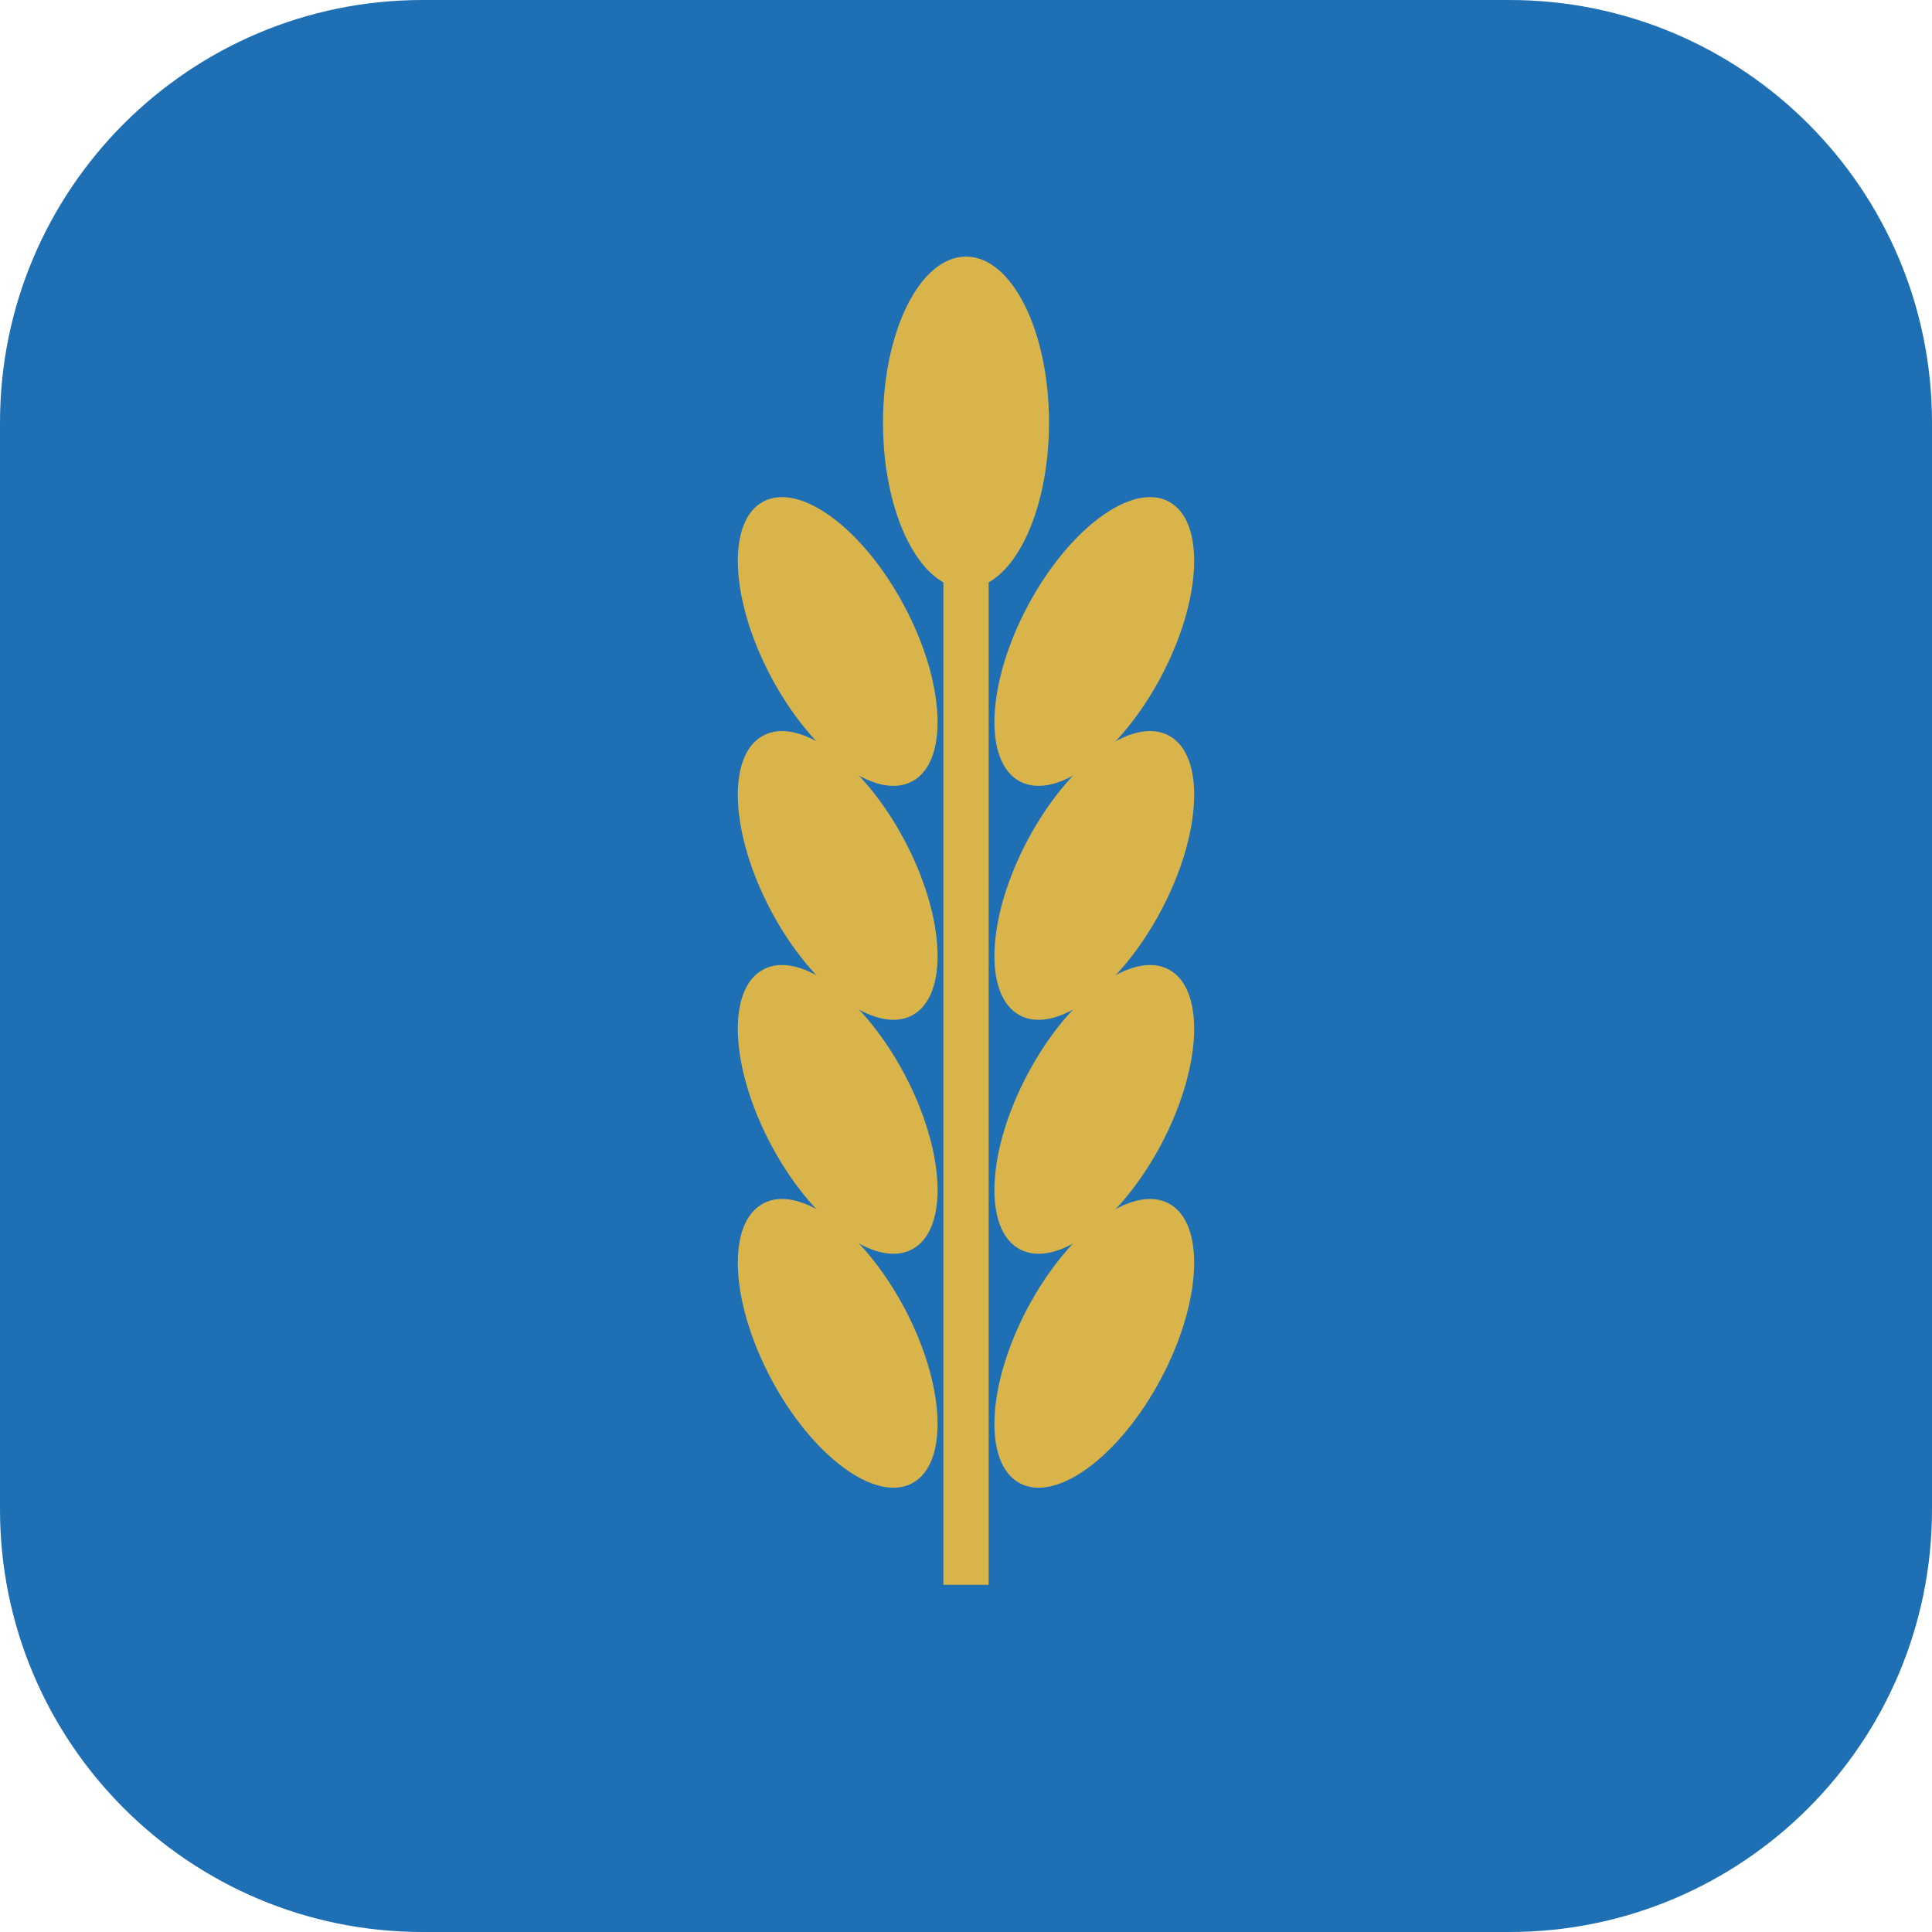
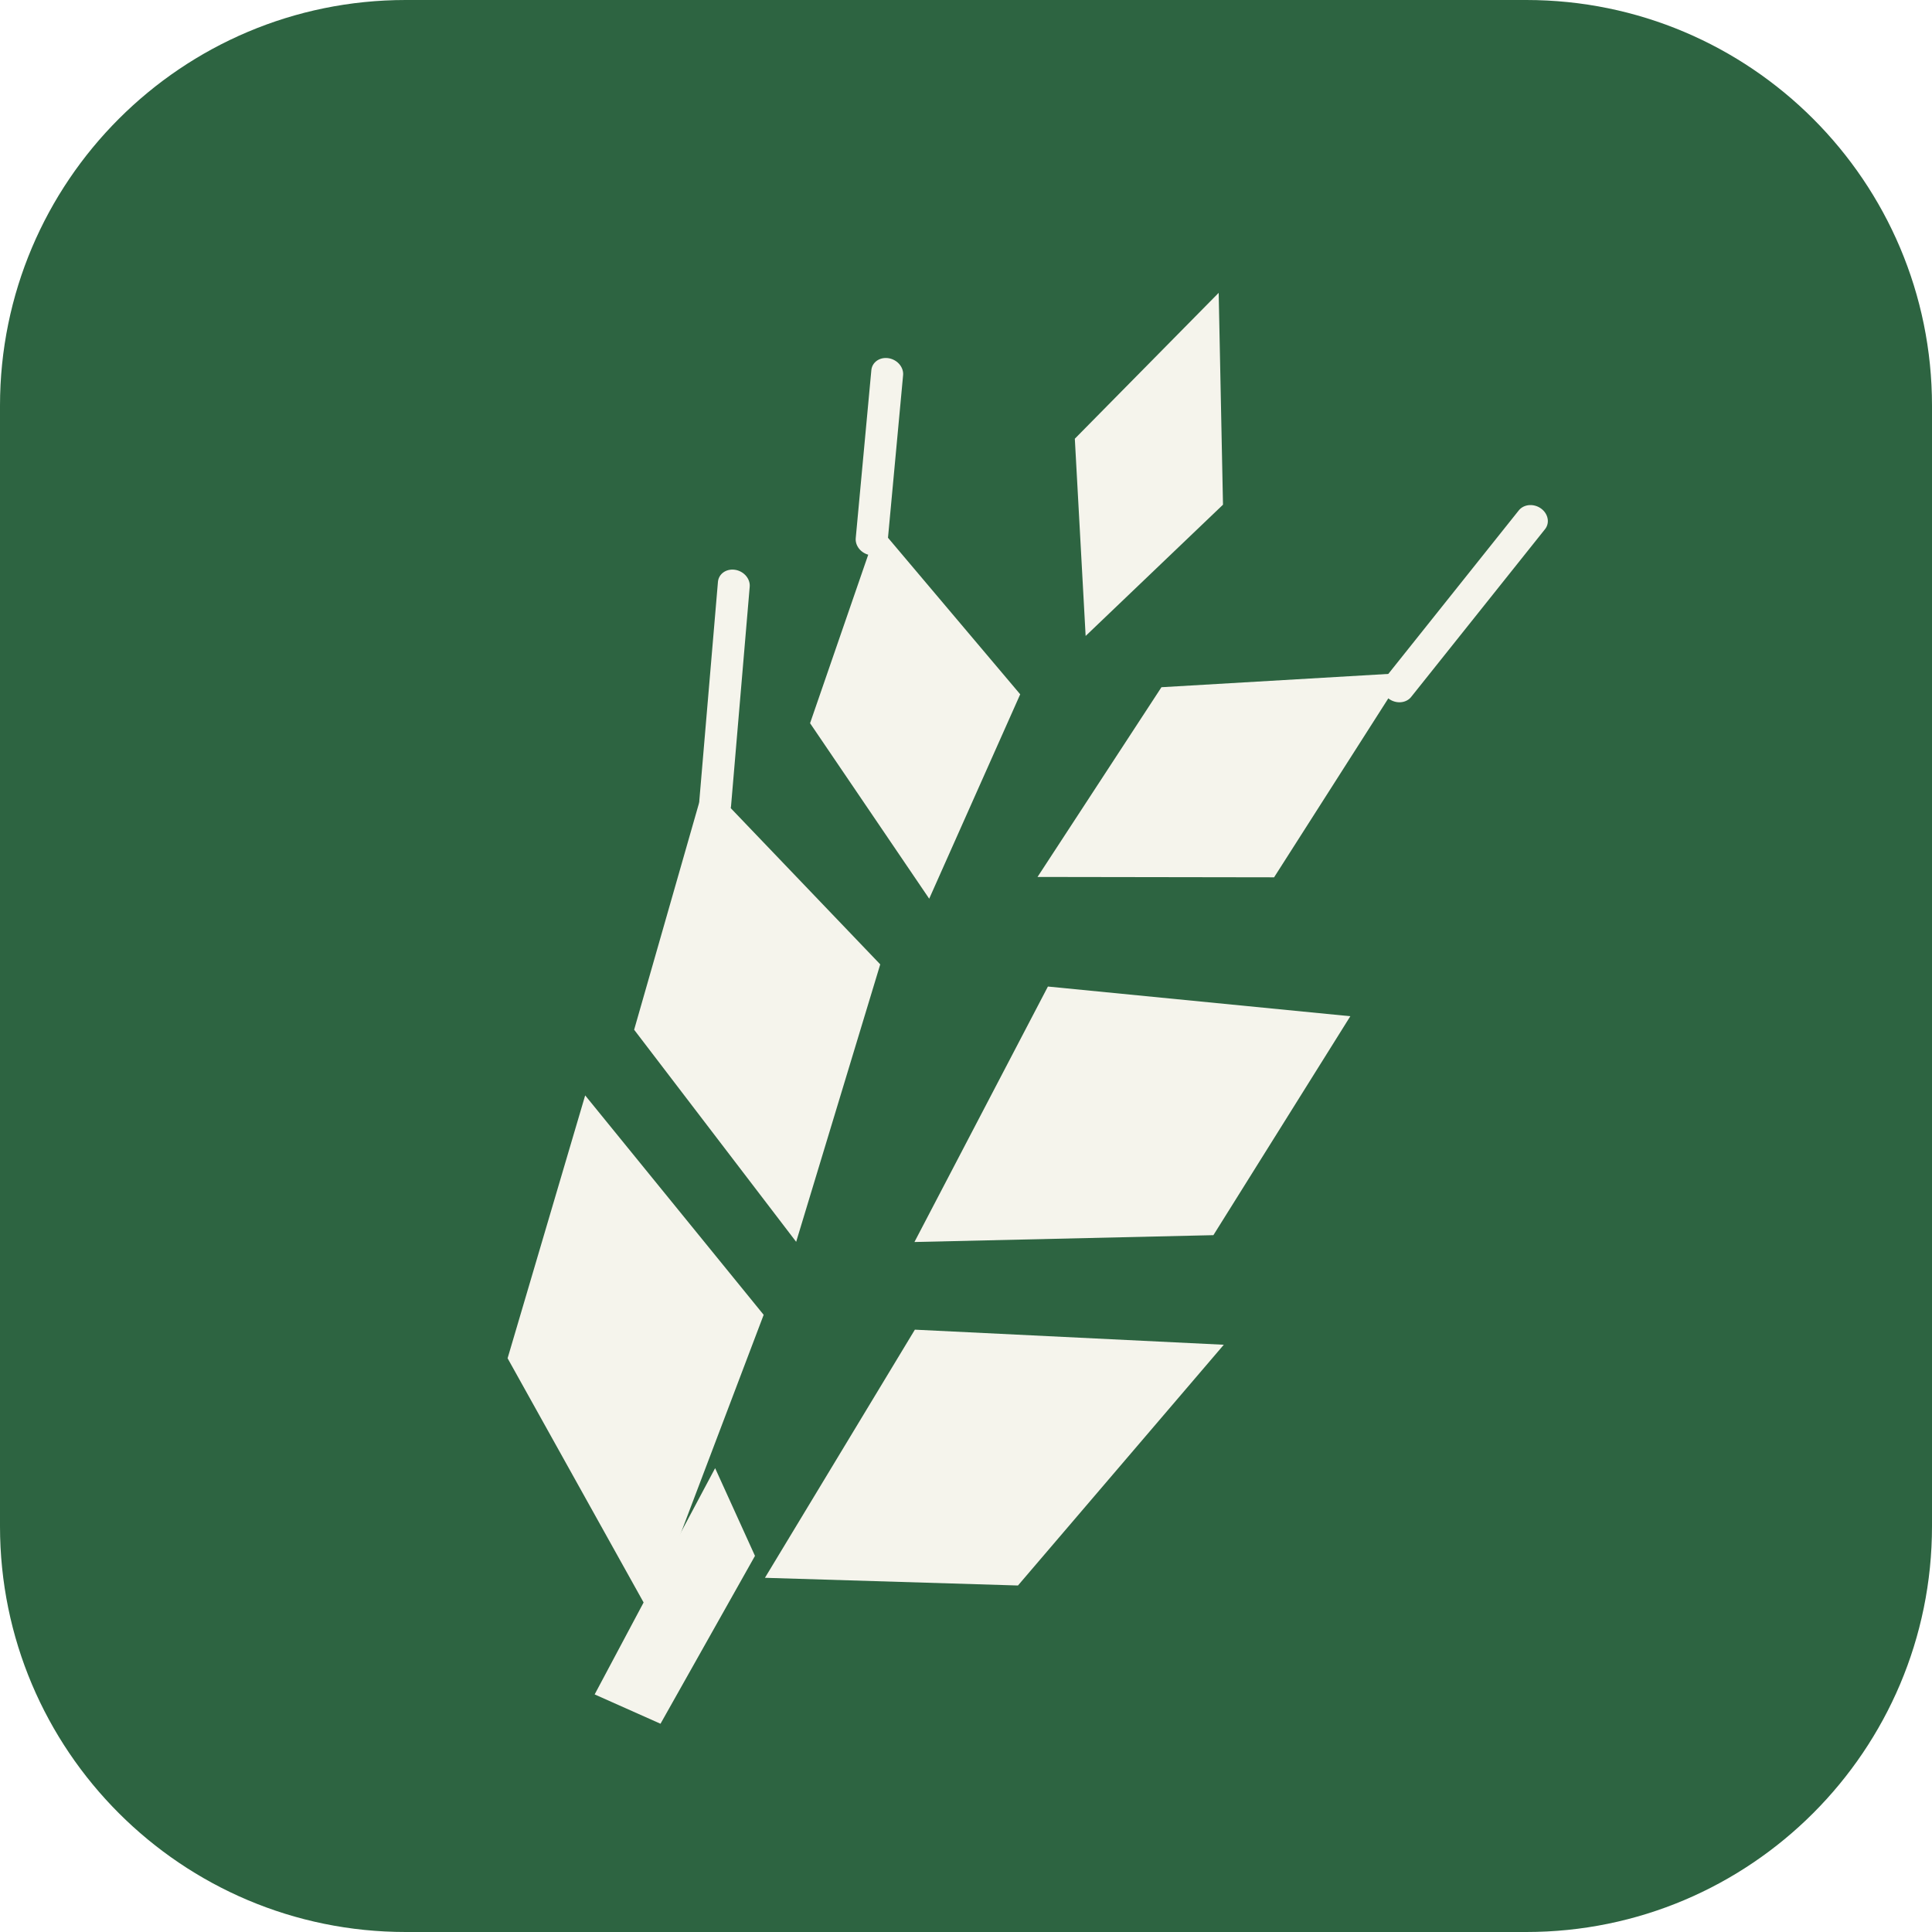
- <svg xmlns="http://www.w3.org/2000/svg" viewBox="0 0 512 512">
-   <rect width="512" height="512" rx="112" fill="#1f6fb5" />
-   <g fill="#d9b44a">
-     <path d="M250 420 L262 420 L262 150 L250 150 Z" />
-     <ellipse cx="256" cy="112" rx="22" ry="44" />
-     <g id="pair">
-       <ellipse cx="222" cy="170" rx="20" ry="42" transform="rotate(-28 222 170)" />
-       <ellipse cx="290" cy="170" rx="20" ry="42" transform="rotate(28 290 170)" />
+ <svg xmlns="http://www.w3.org/2000/svg" viewBox="0 0 100 100">
+   <rect width="100" height="100" rx="21" fill="#2d6441" />
+   <g transform="translate(6 6) scale(.88)">
+     <g fill="#f5f4ec" transform="translate(33 95) rotate(24) scale(1.06 .94)">
+       <path d="M-4 -6L-17 -17L-19 -34L-5 -26Z" />
+       <path d="M1 -11L14 -17L19 -36L3 -29Z" />
+       <path d="M-5 -31L-18 -39L-20 -55L-7 -49Z" />
+       <path d="M1 -34L16 -42L18 -58L2 -52Z" />
+       <path d="M-6 -54L-16 -61L-17 -74L-6 -68Z" />
+       <path d="M-1 -58L11 -64L13 -79L1 -72Z" />
+       <path d="M-4 -73L-9 -84L-5 -96L0 -84Z" />
+       <path d="M-19 -54L-23 -67 M-17 -73L-20 -83 M13 -78L16 -91" fill="none" stroke="#f5f4ec" stroke-width="1.8" stroke-linecap="round" />
+       <path d="M-5 0L-4 -16L0 -12L-1 0Z" />
    </g>
-     <use href="#pair" y="62" />
-     <use href="#pair" y="124" />
-     <use href="#pair" y="186" />
  </g>
</svg>
